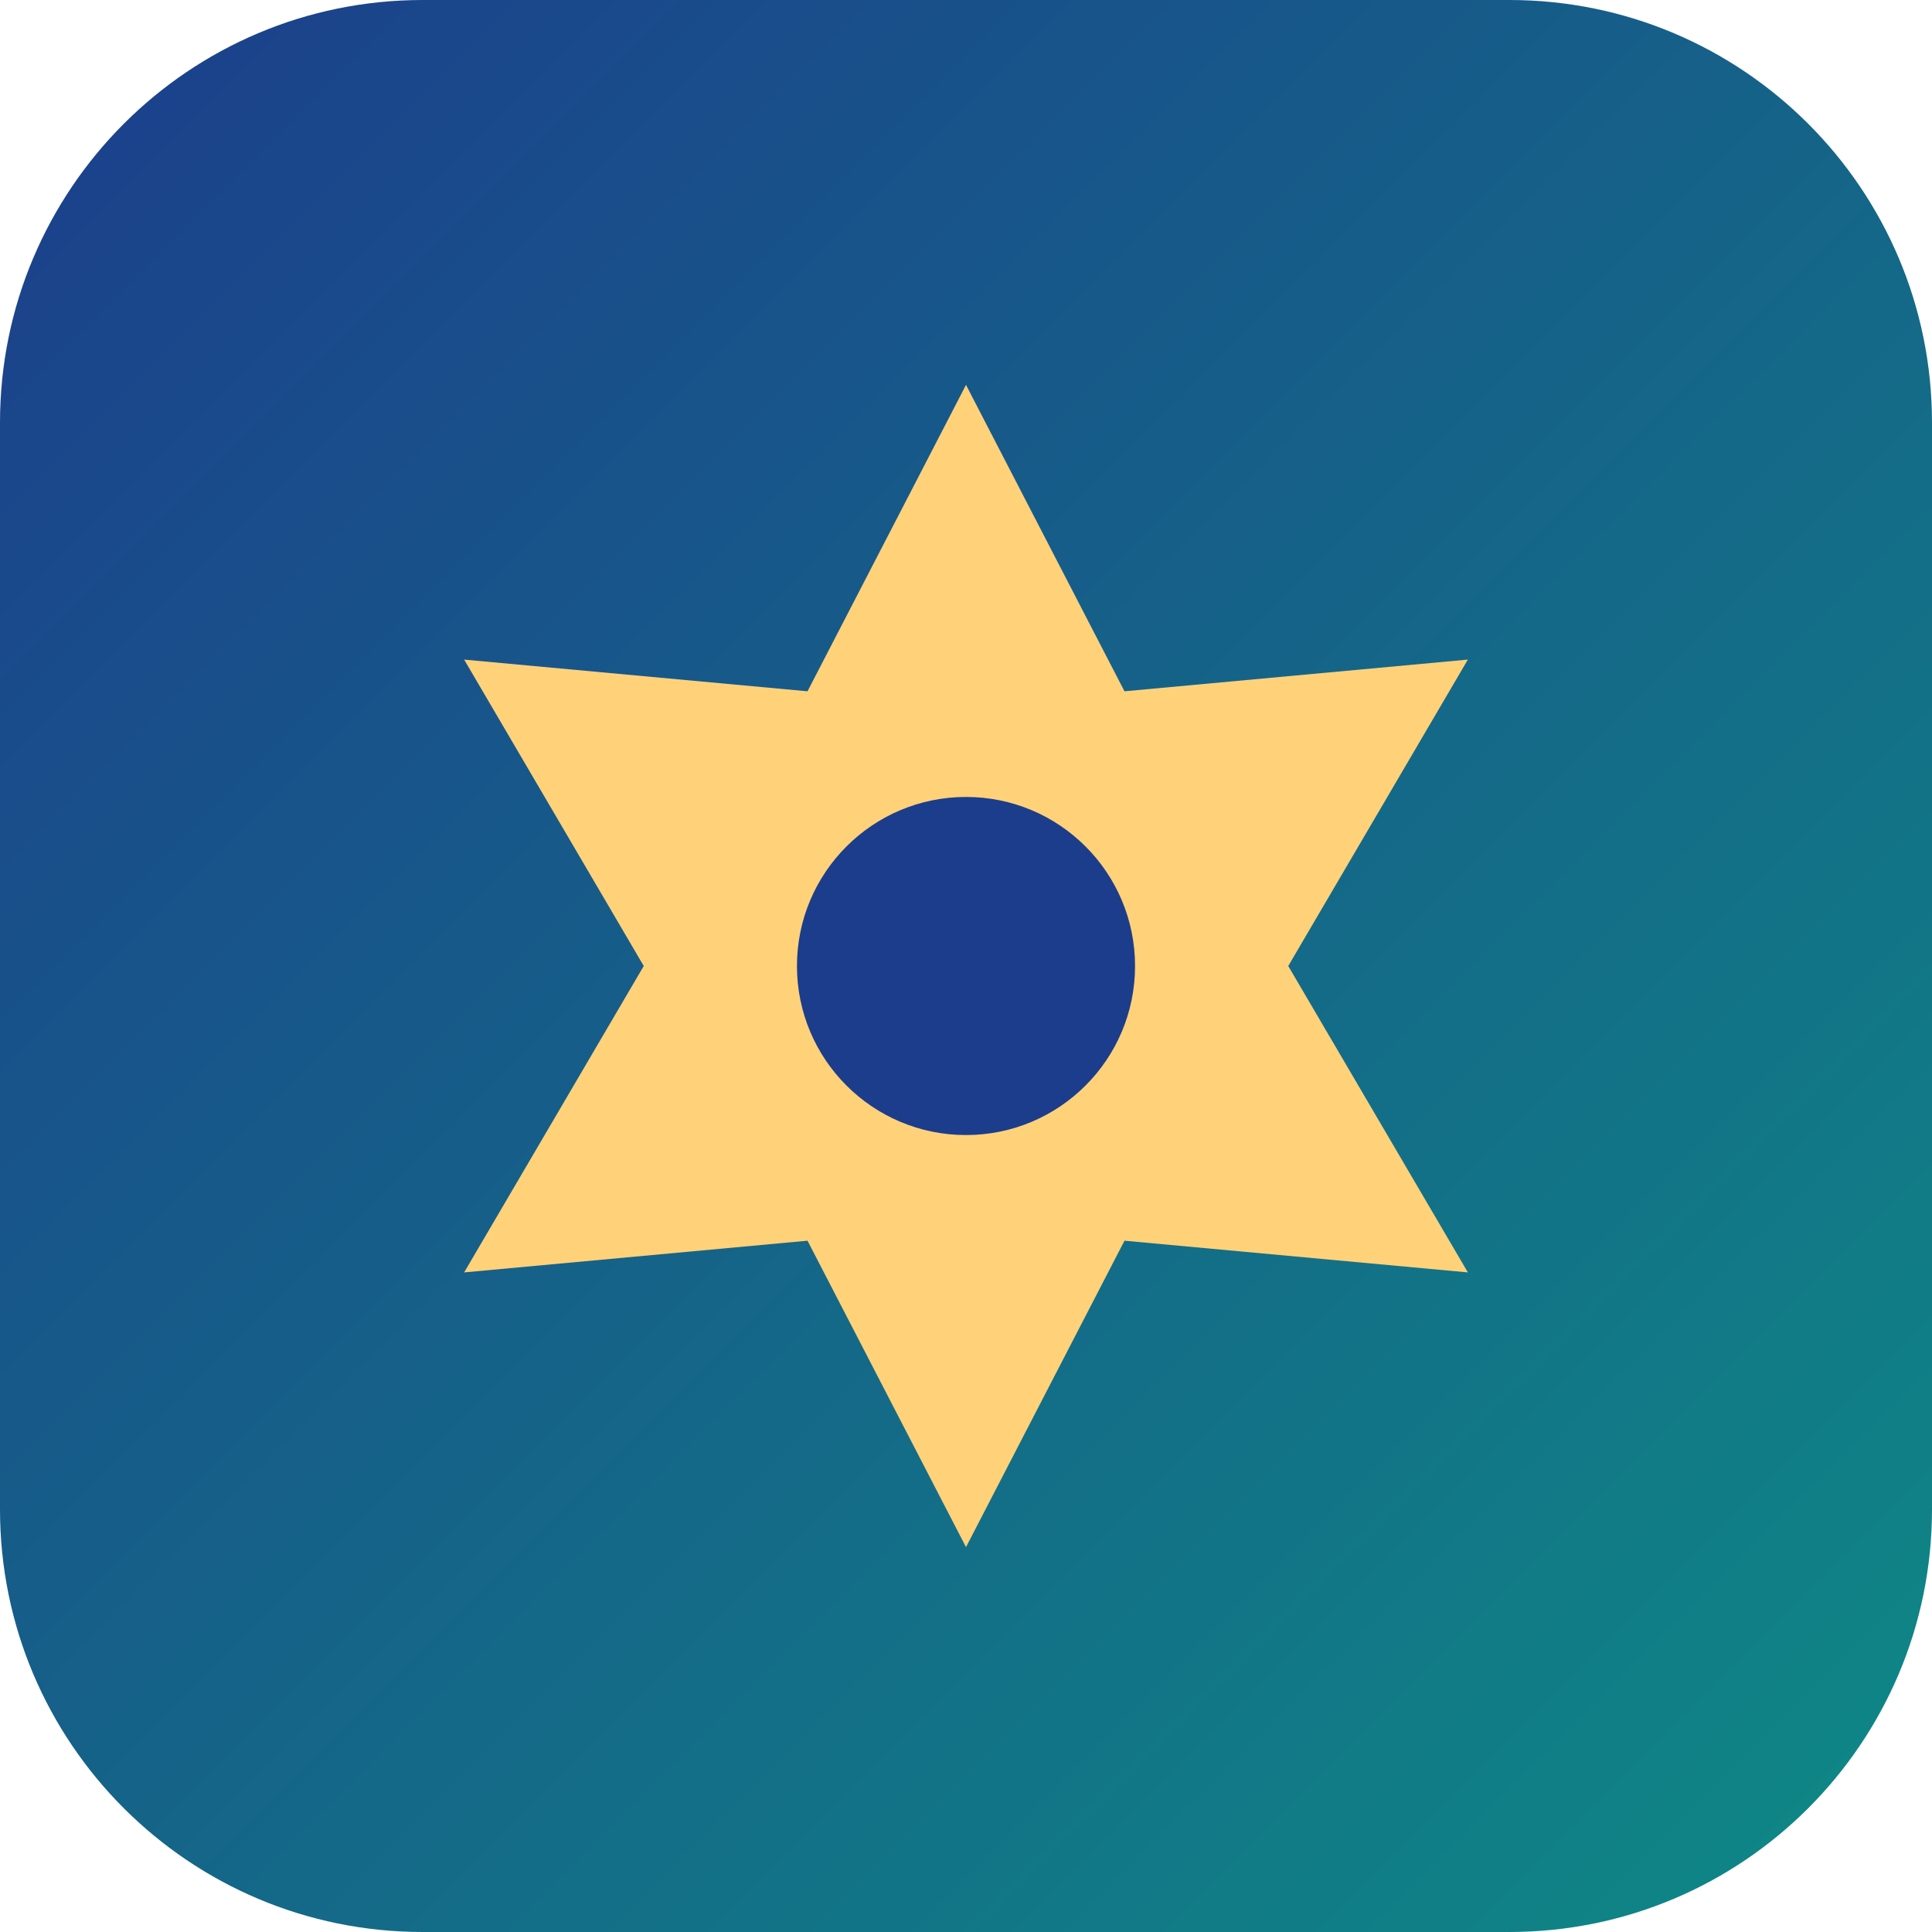
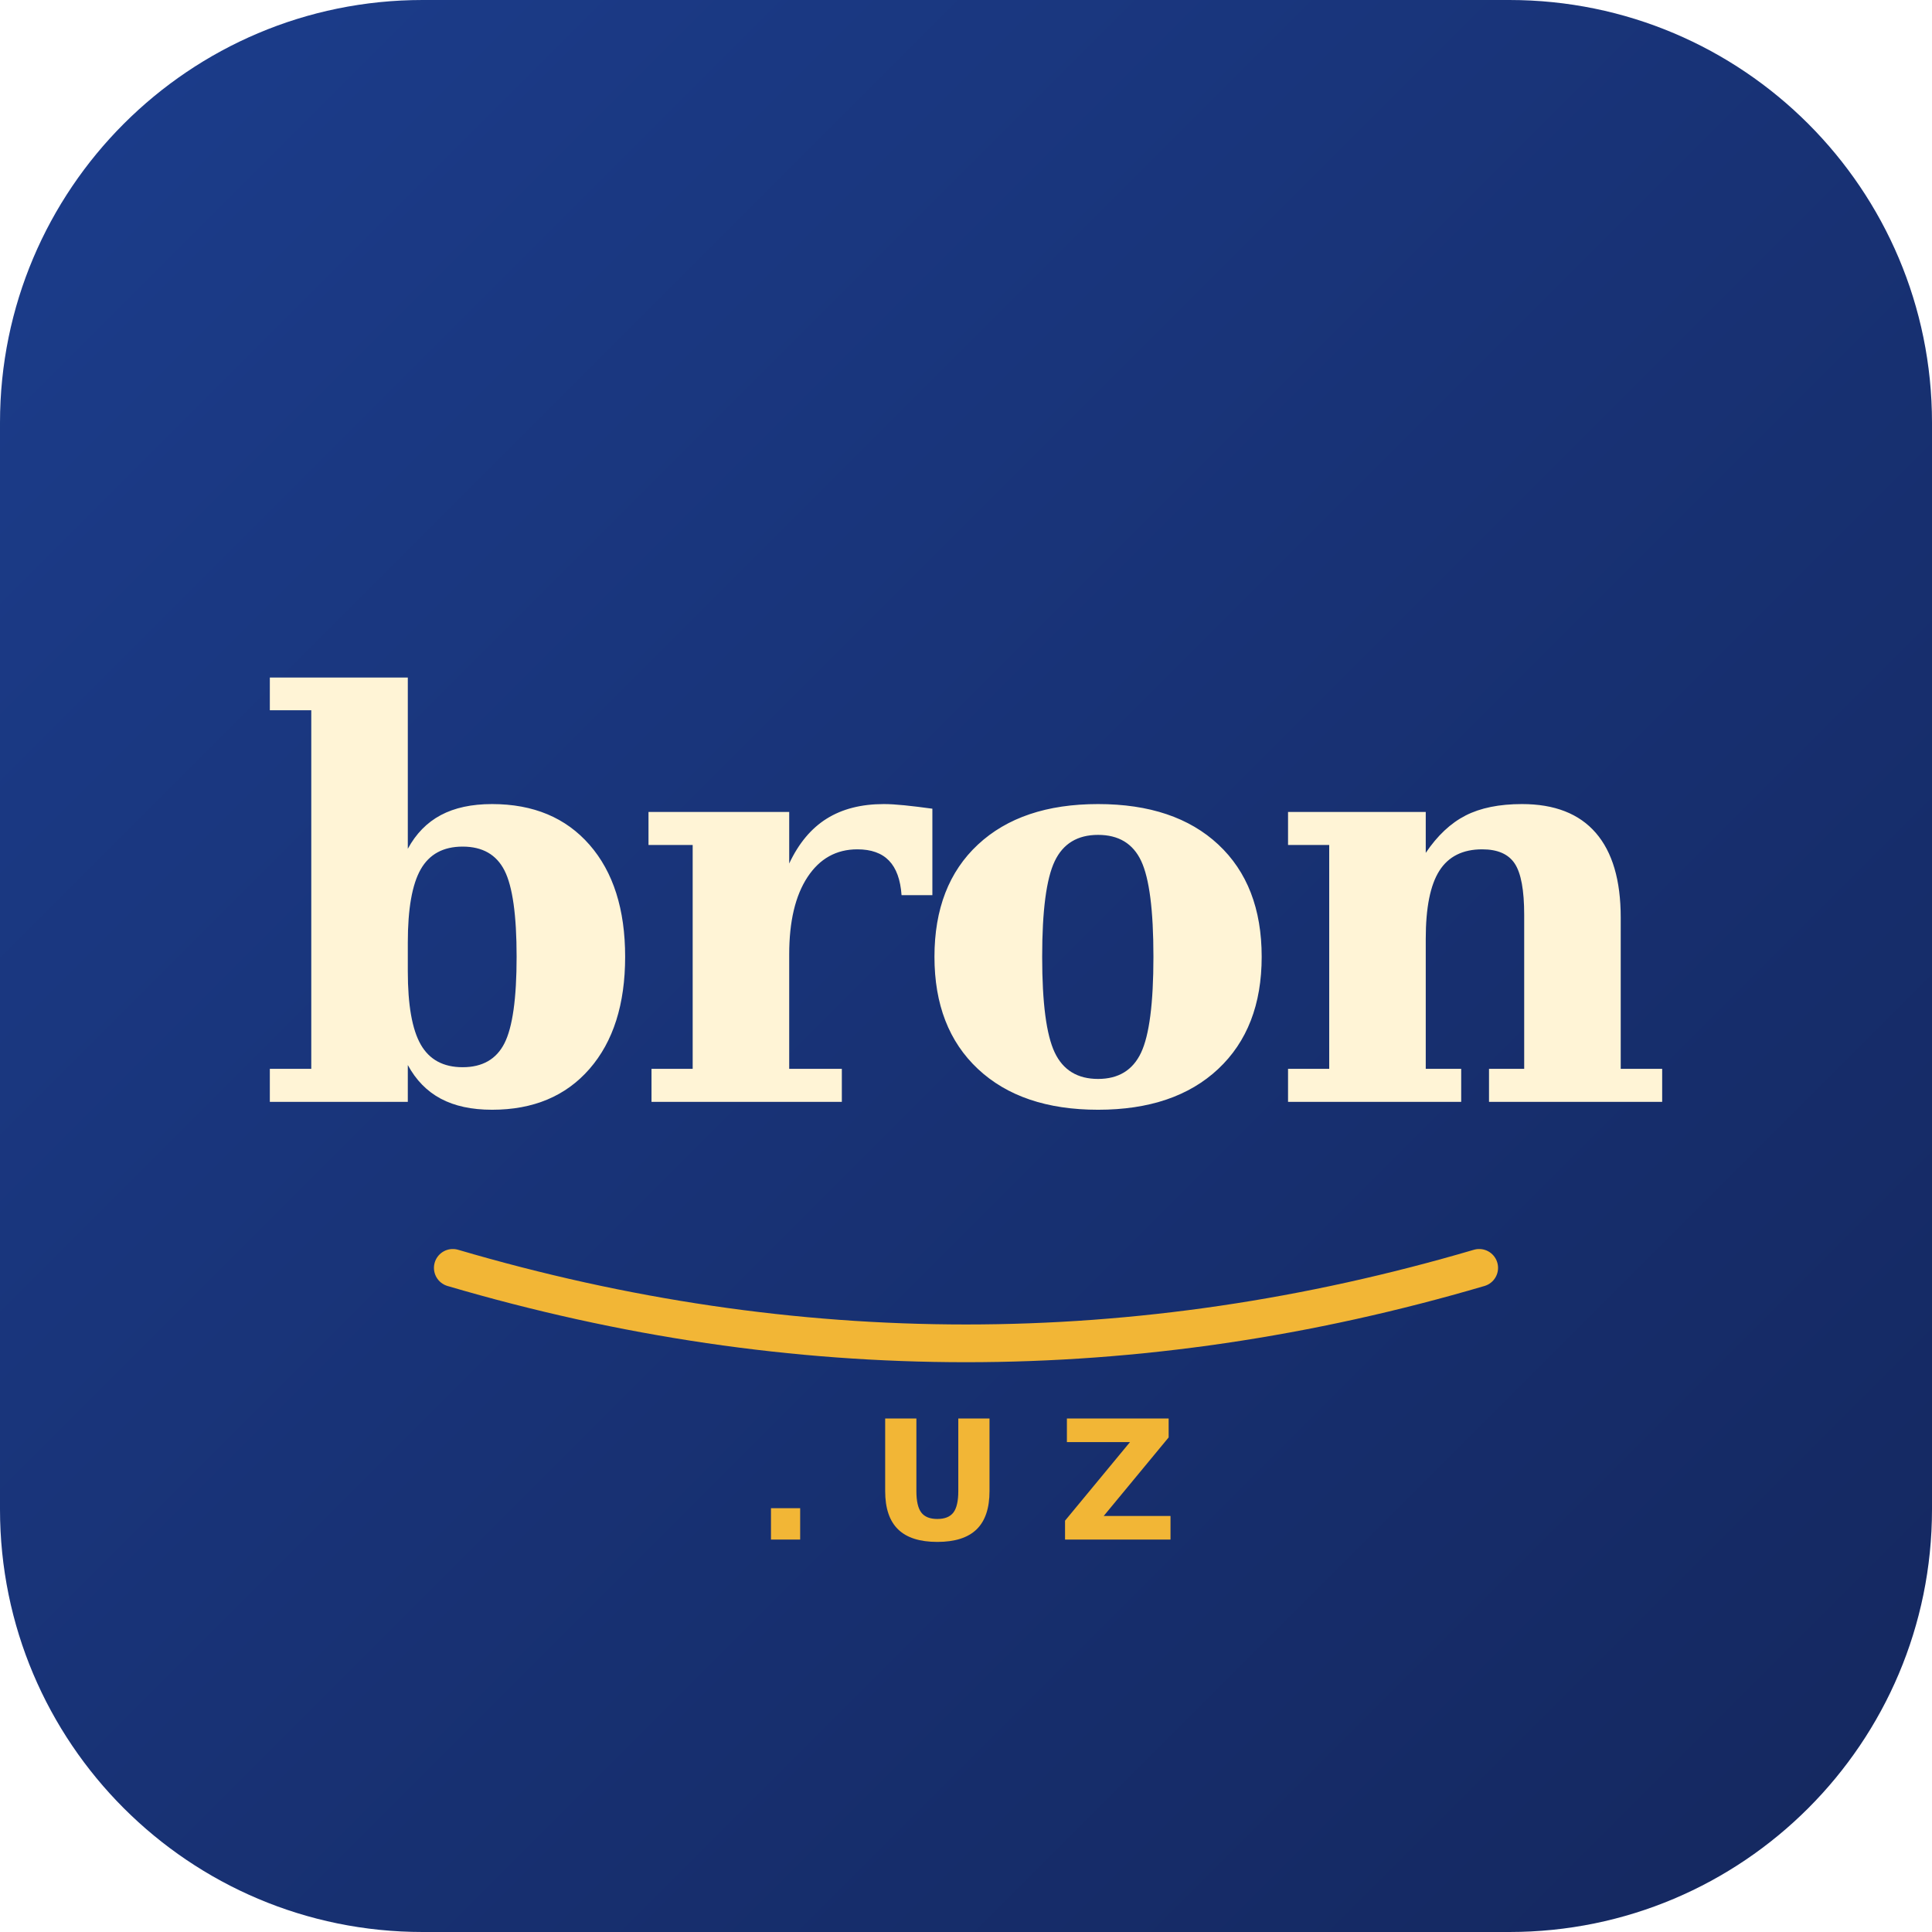
<svg xmlns="http://www.w3.org/2000/svg" viewBox="0 0 512 512">
  <defs>
    <linearGradient id="g" x1="0" y1="0" x2="1" y2="1">
      <stop offset="0" stop-color="#1c3d8c" />
-       <stop offset="1" stop-color="#0e8a85" />
+       <stop offset="1" stop-color="#14275e" />
    </linearGradient>
  </defs>
  <rect width="512" height="512" rx="112" fill="url(#g)" />
-   <g transform="translate(256 256) scale(14) translate(-12 -12)">
-     <path d="M12 1l3 5.8 6.5-.6-3.4 5.8 3.4 5.8-6.5-.6L12 23l-3-5.8-6.5.6L5.9 12 2.5 6.2l6.5.6z" fill="#ffd27a" />
-     <circle cx="12" cy="12" r="3.2" fill="#1c3d8c" />
-   </g>
+   <path d="M82.492 283.256V188.227H71.508V179.555H108.074V224.938Q111.326 218.939 116.818 216.013Q122.311 213.086 130.404 213.086Q146.809 213.086 156.239 223.89Q165.67 234.693 165.67 253.555Q165.67 272.416 156.239 283.256Q146.809 294.096 130.404 294.096Q122.311 294.096 116.818 291.169Q111.326 288.242 108.074 282.244V292.0H71.508V283.256ZM108.074 257.385Q108.074 270.826 111.507 276.824Q114.939 282.822 122.6 282.822Q130.477 282.822 133.692 276.463Q136.908 270.104 136.908 253.555Q136.908 237.006 133.692 230.683Q130.477 224.359 122.6 224.359Q114.939 224.359 111.507 230.357Q108.074 236.355 108.074 249.797ZM247.088 214.314V237.223H238.922Q238.488 231.08 235.598 228.081Q232.707 225.082 227.215 225.082Q218.832 225.082 213.99 232.453Q209.148 239.824 209.148 252.904V283.256H223.096V292.0H172.654V283.256H183.566V223.926H171.859V215.182H209.148V228.84Q212.906 220.818 219.085 216.952Q225.264 213.086 234.225 213.086Q236.465 213.086 239.681 213.411Q242.896 213.736 247.088 214.314ZM291.0 285.93Q299.094 285.93 302.382 278.992Q305.67 272.055 305.67 253.555Q305.67 235.055 302.418 228.153Q299.166 221.252 291.0 221.252Q282.834 221.252 279.51 228.226Q276.186 235.199 276.186 253.555Q276.186 271.91 279.51 278.92Q282.834 285.93 291.0 285.93ZM291.0 294.096Q270.693 294.096 259.167 283.292Q247.641 272.488 247.641 253.555Q247.641 234.549 259.167 223.817Q270.693 213.086 291.0 213.086Q311.379 213.086 322.869 223.817Q334.359 234.549 334.359 253.555Q334.359 272.488 322.833 283.292Q311.307 294.096 291.0 294.096ZM341.344 292.0V283.256H352.256V223.926H341.344V215.182H377.838V226.021Q382.463 219.156 388.389 216.121Q394.314 213.086 403.348 213.086Q416.283 213.086 422.896 220.71Q429.508 228.334 429.508 243.148V283.256H440.492V292.0H394.604V283.256H403.926V242.426Q403.926 232.67 401.433 228.876Q398.939 225.082 392.797 225.082Q385.064 225.082 381.451 230.755Q377.838 236.428 377.838 248.785V283.256H387.232V292.0Z" fill="#fff4d6" />
+   <path d="M120 336q136 40 272 0" fill="none" stroke="#f2b636" stroke-width="10" stroke-linecap="round" />
+   <path d="M204.316 399.686H212.051V408.0H204.316ZM234.58 375.924H242.852V395.152Q242.852 399.127 244.151 400.835Q245.451 402.543 248.395 402.543Q251.359 402.543 252.659 400.835Q253.959 399.127 253.959 395.152V375.924H262.23V395.152Q262.23 401.963 258.814 405.293Q255.398 408.623 248.395 408.623Q241.412 408.623 237.996 405.293Q234.58 401.963 234.58 395.152ZM282.74 375.924H309.703V380.93L292.494 401.748H310.197V408.0H282.246V402.994L299.455 382.176H282.74Z" fill="#f2b636" />
</svg>
